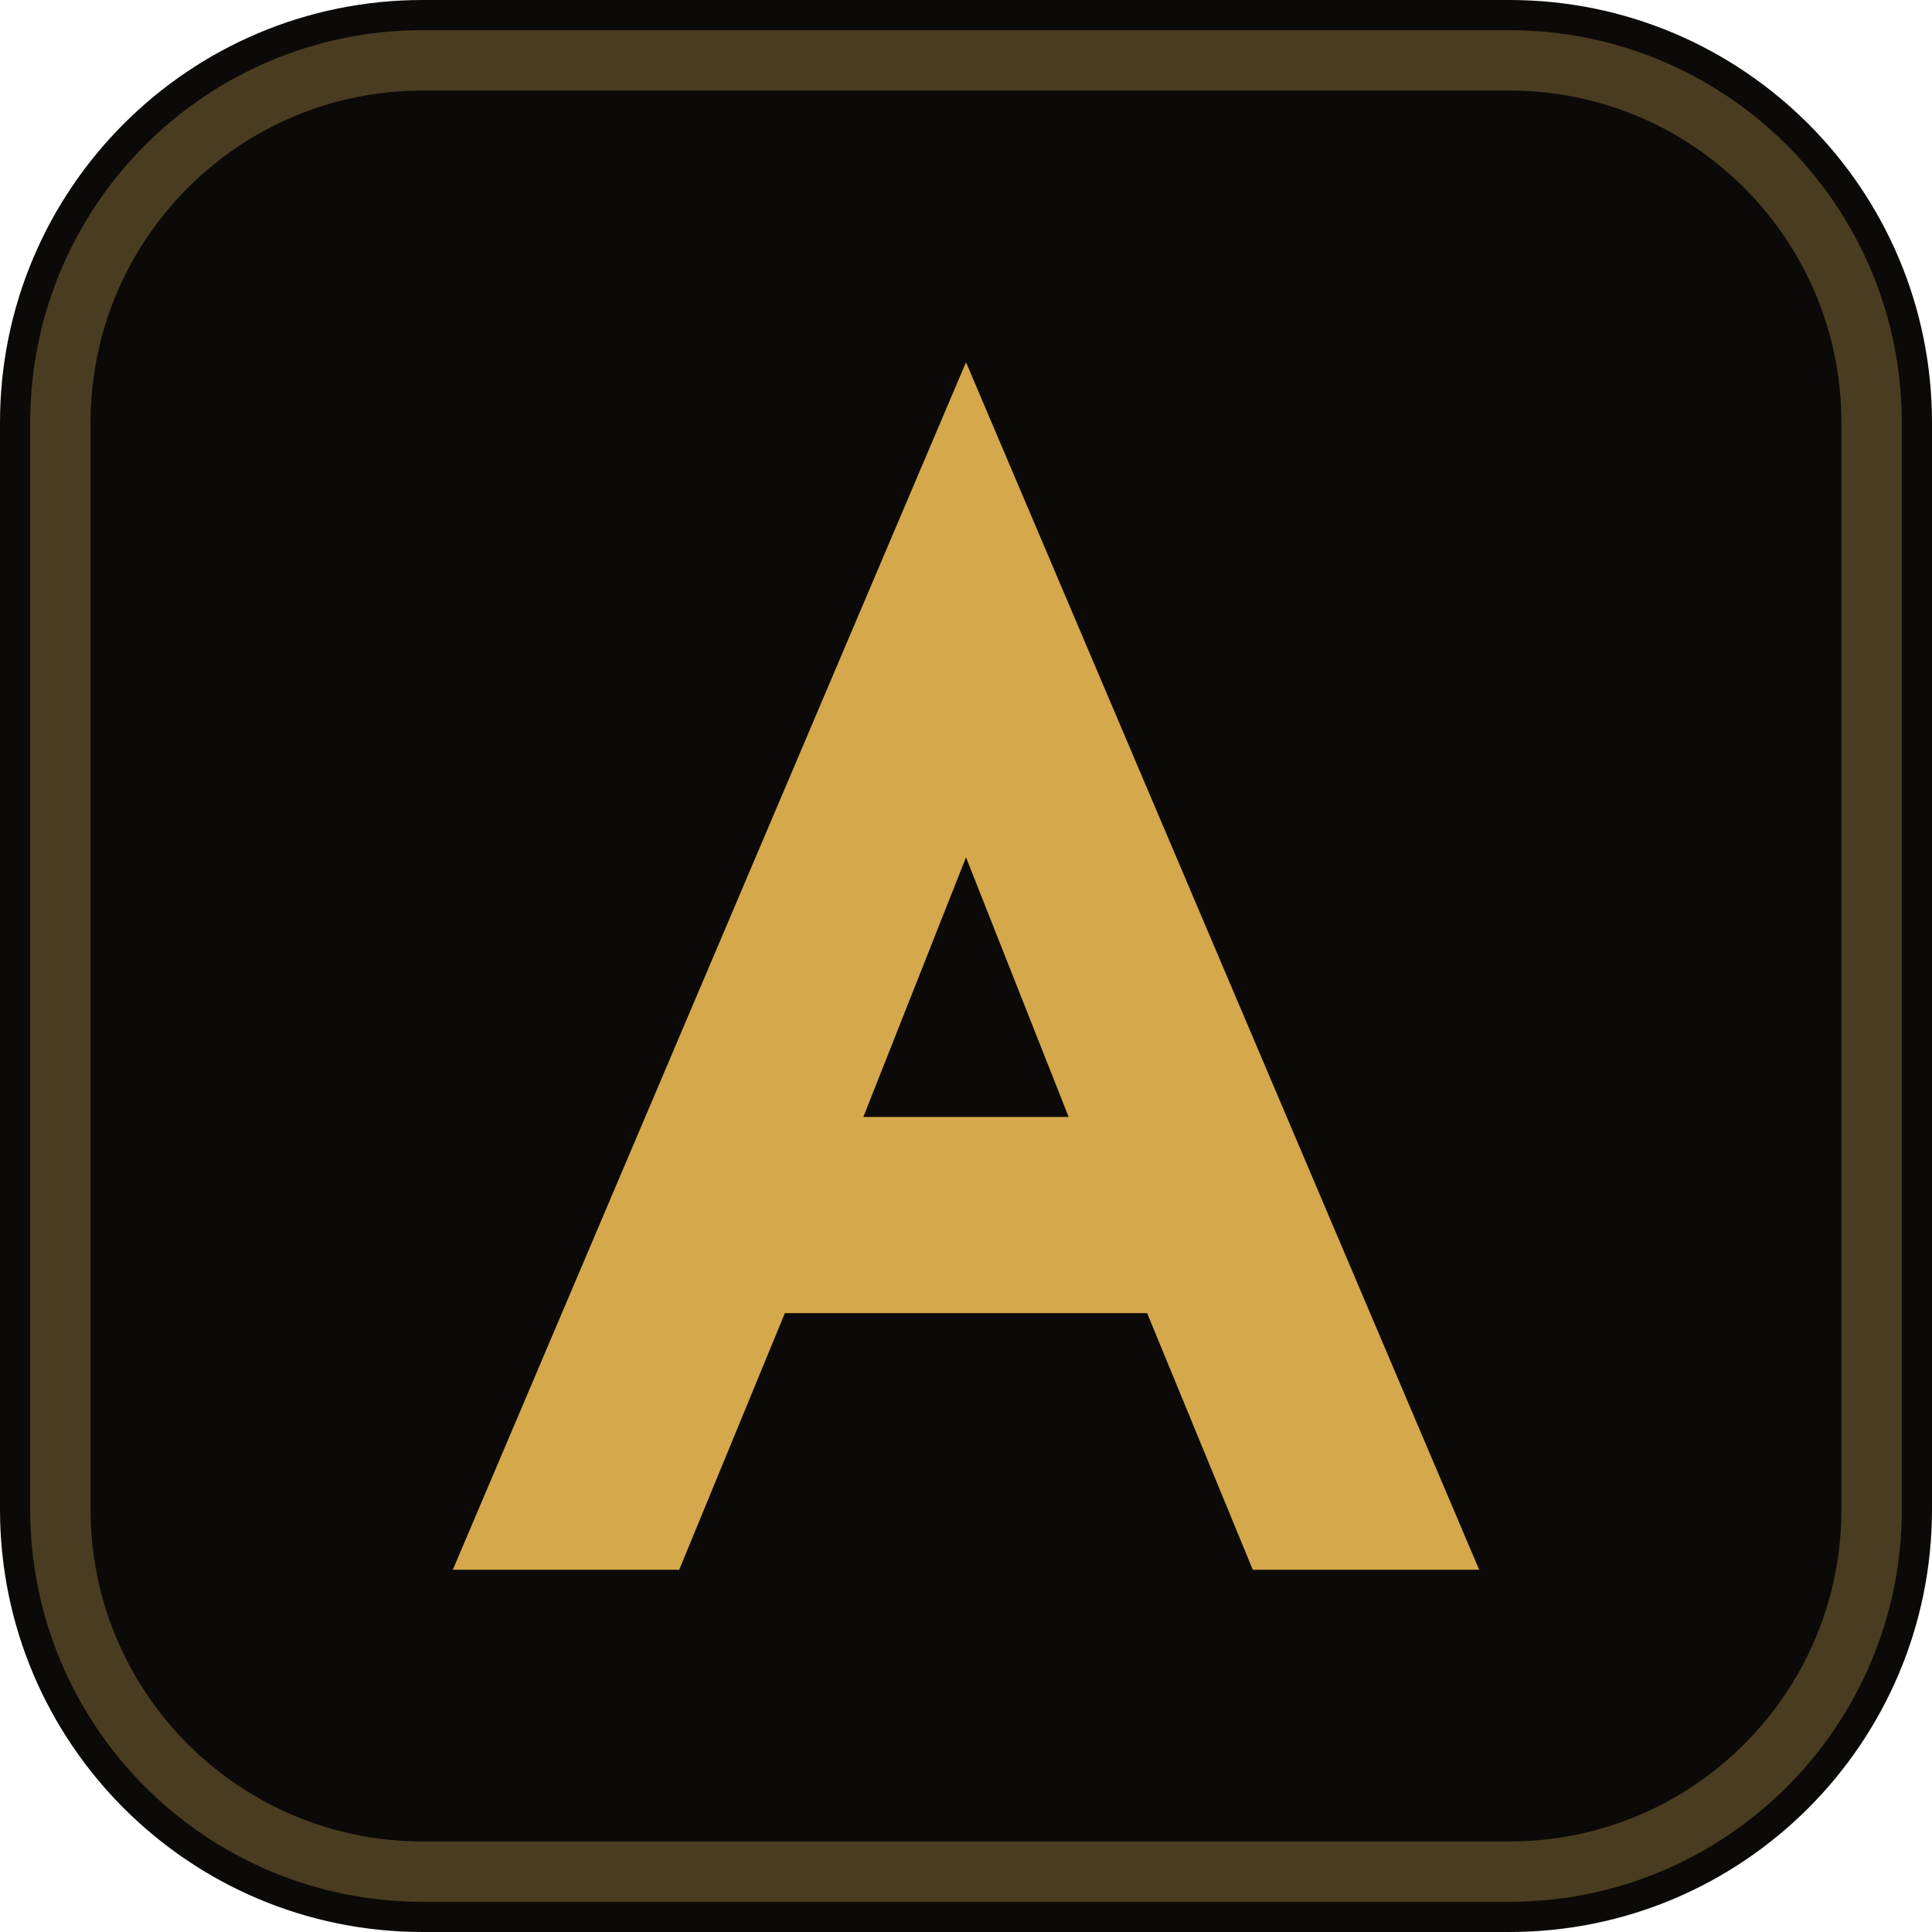
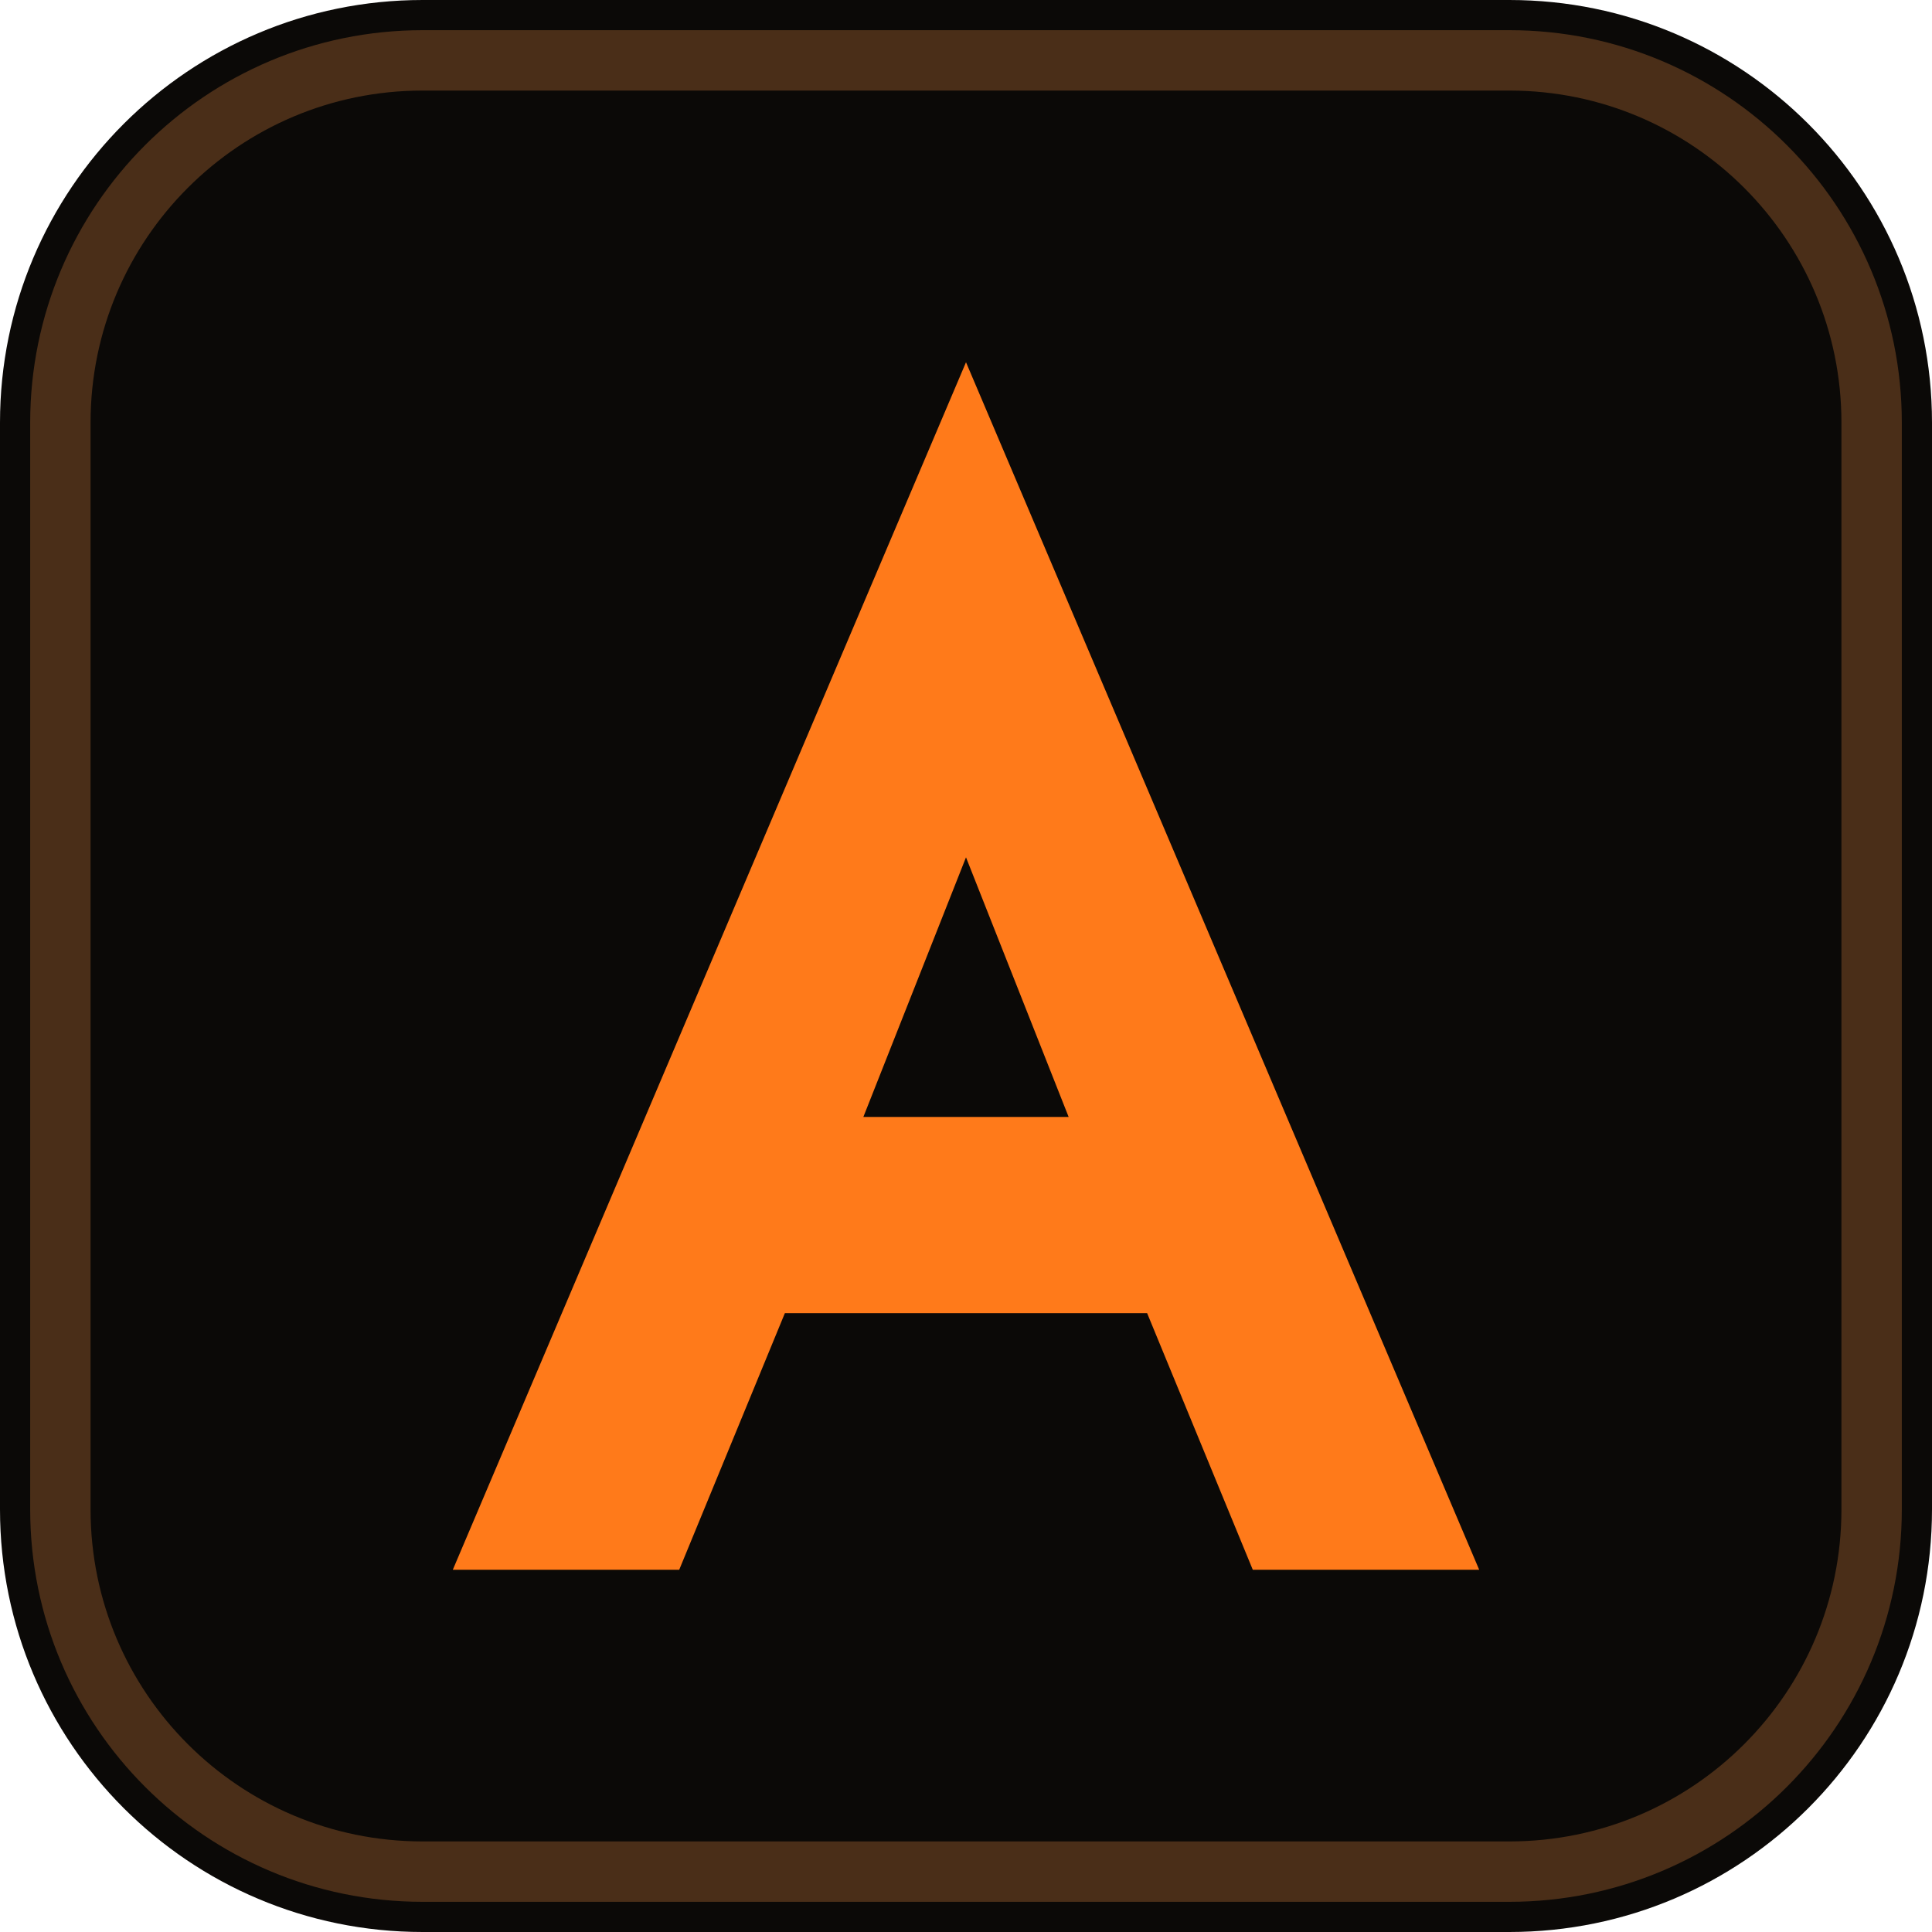
<svg xmlns="http://www.w3.org/2000/svg" viewBox="0 0 64 64">
-   <rect width="64" height="64" rx="14" fill="#0b0a08" />
-   <rect x="2" y="2" width="60" height="60" rx="12" fill="none" stroke="#4a3c20" stroke-width="2" />
-   <path d="M32 12 L49 52 H41.5 L38 43.5 H26 L22.5 52 H15 Z M28.6 37 H35.4 L32 28.4 Z" fill="#d4a84b" />
+   <rect width="64" height="64" rx="14" fill="#0b0907" />
+   <rect x="2" y="2" width="60" height="60" rx="12" fill="none" stroke="#4a2e18" stroke-width="2" />
+   <path d="M32 12 L49 52 H41.5 L38 43.5 H26 L22.5 52 H15 Z M28.6 37 H35.4 L32 28.4 Z" fill="#ff7a1a" />
</svg>
